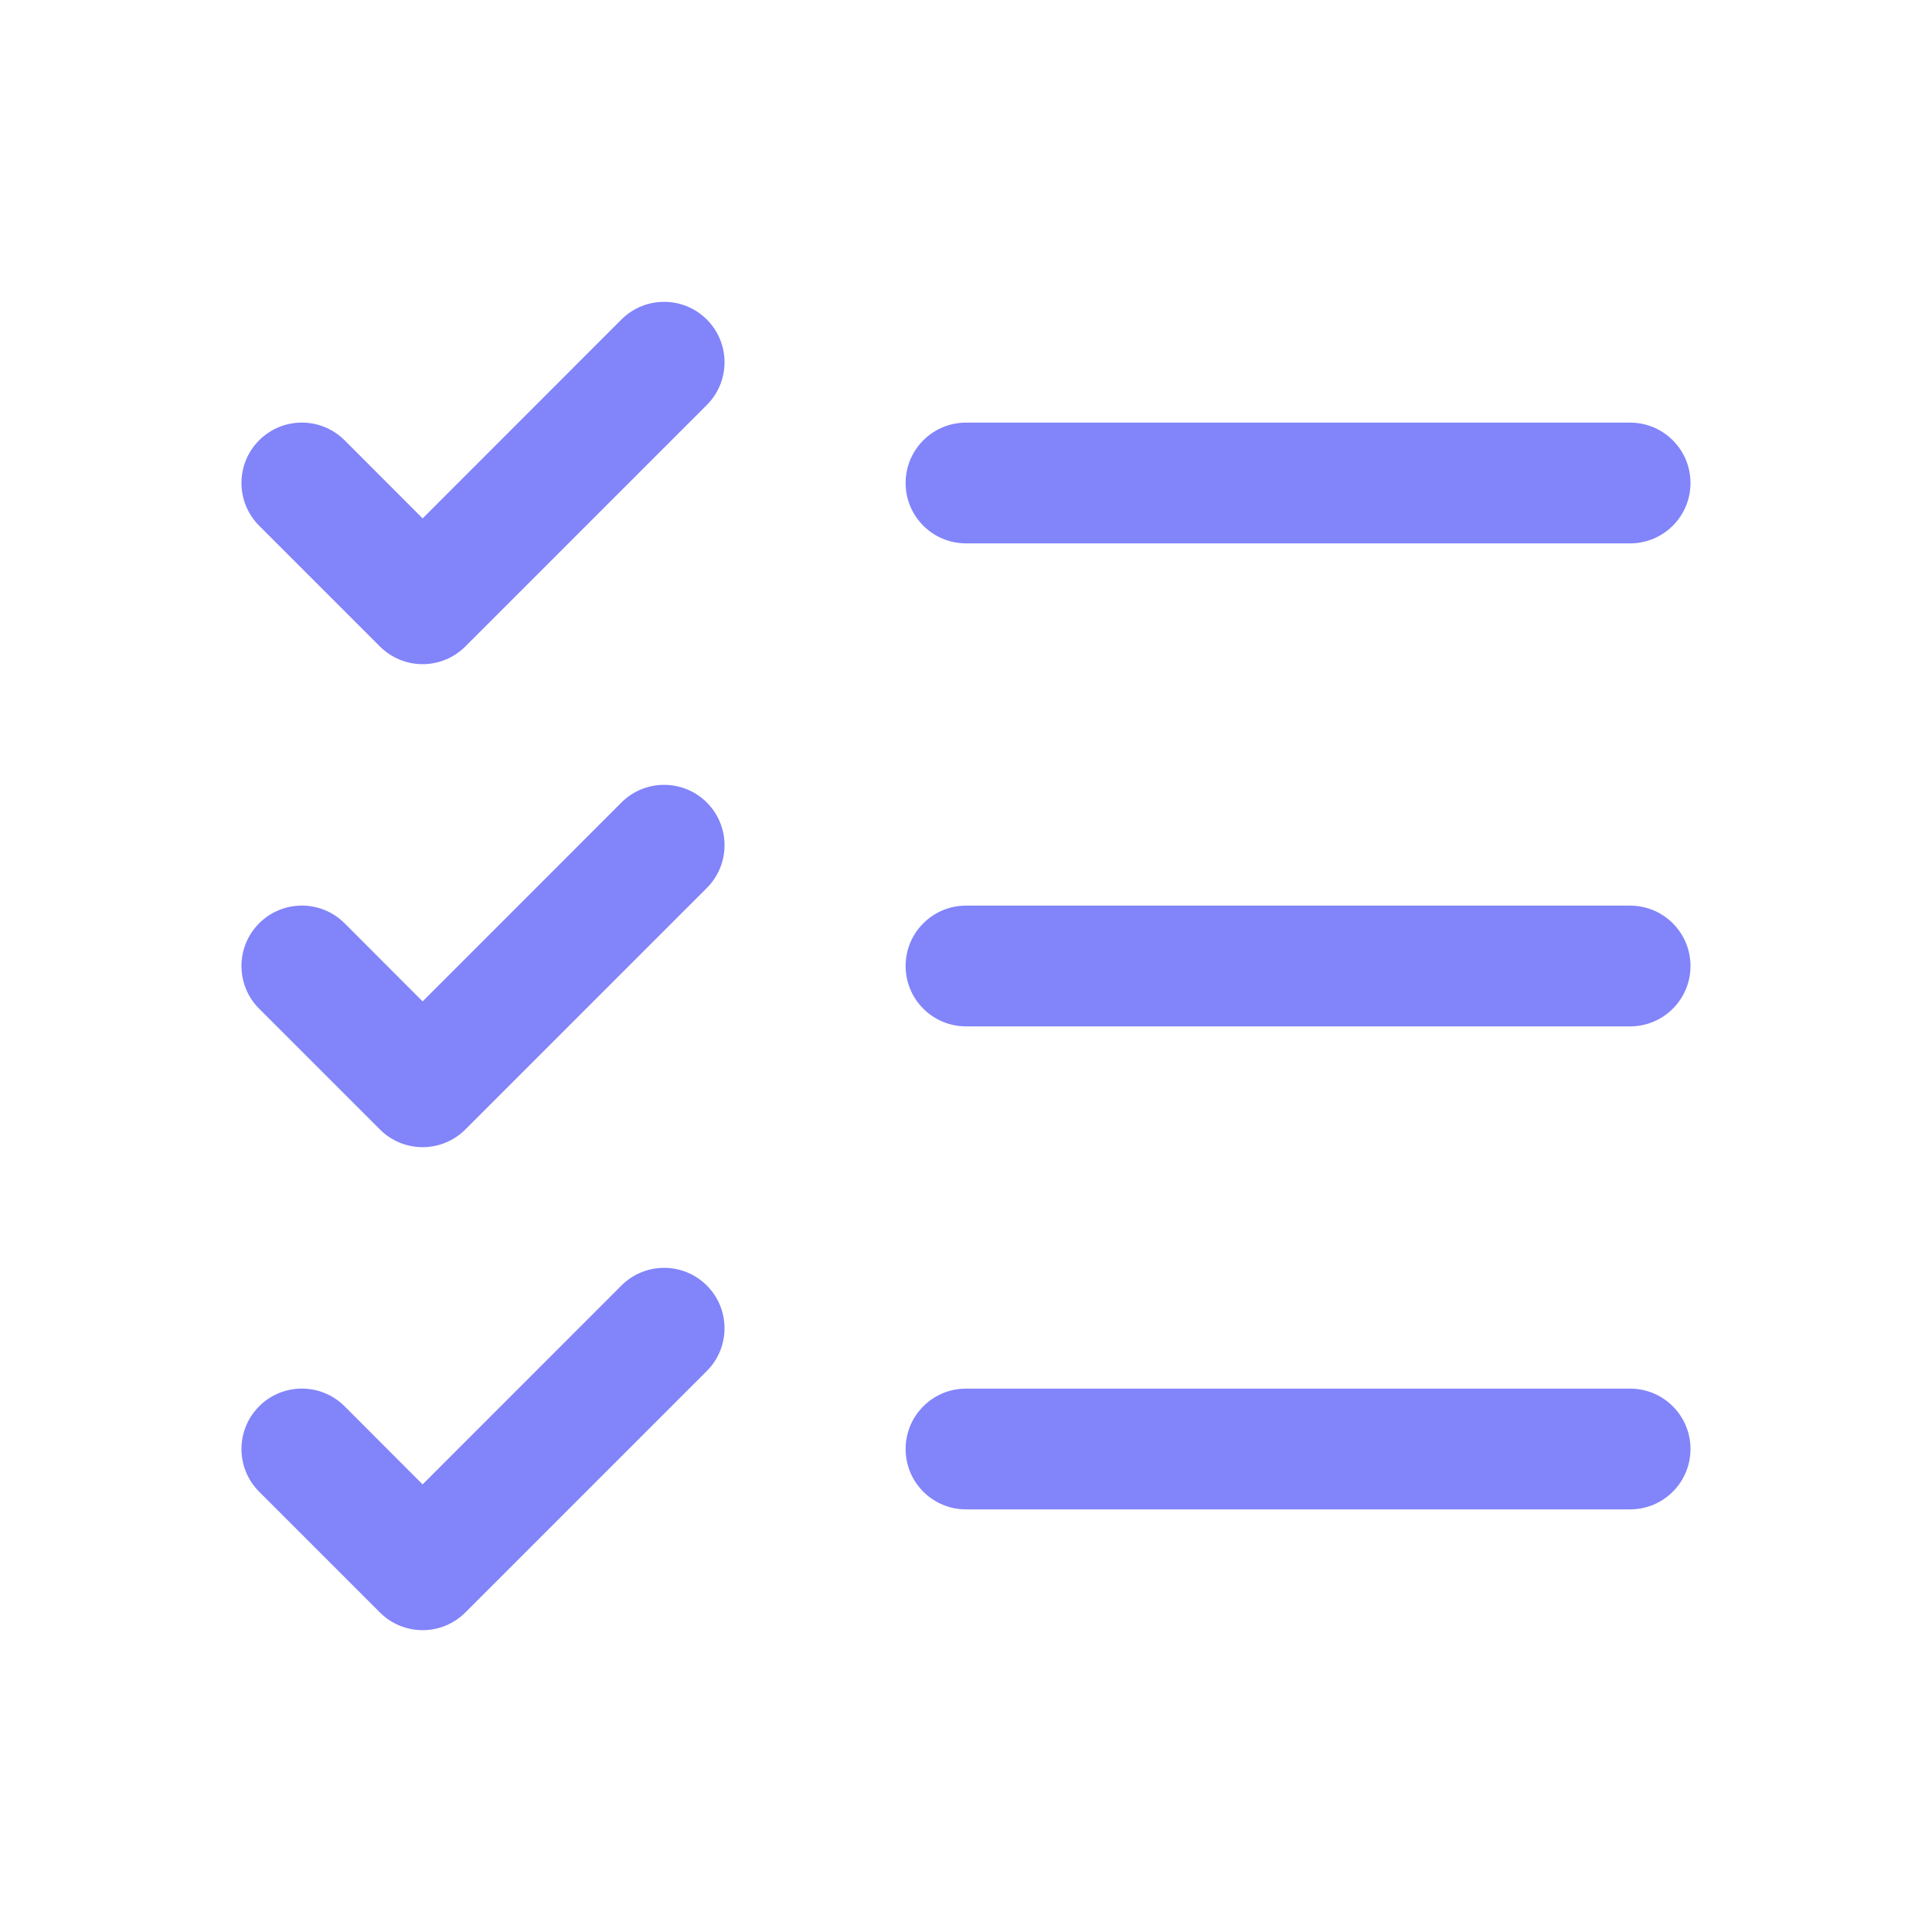
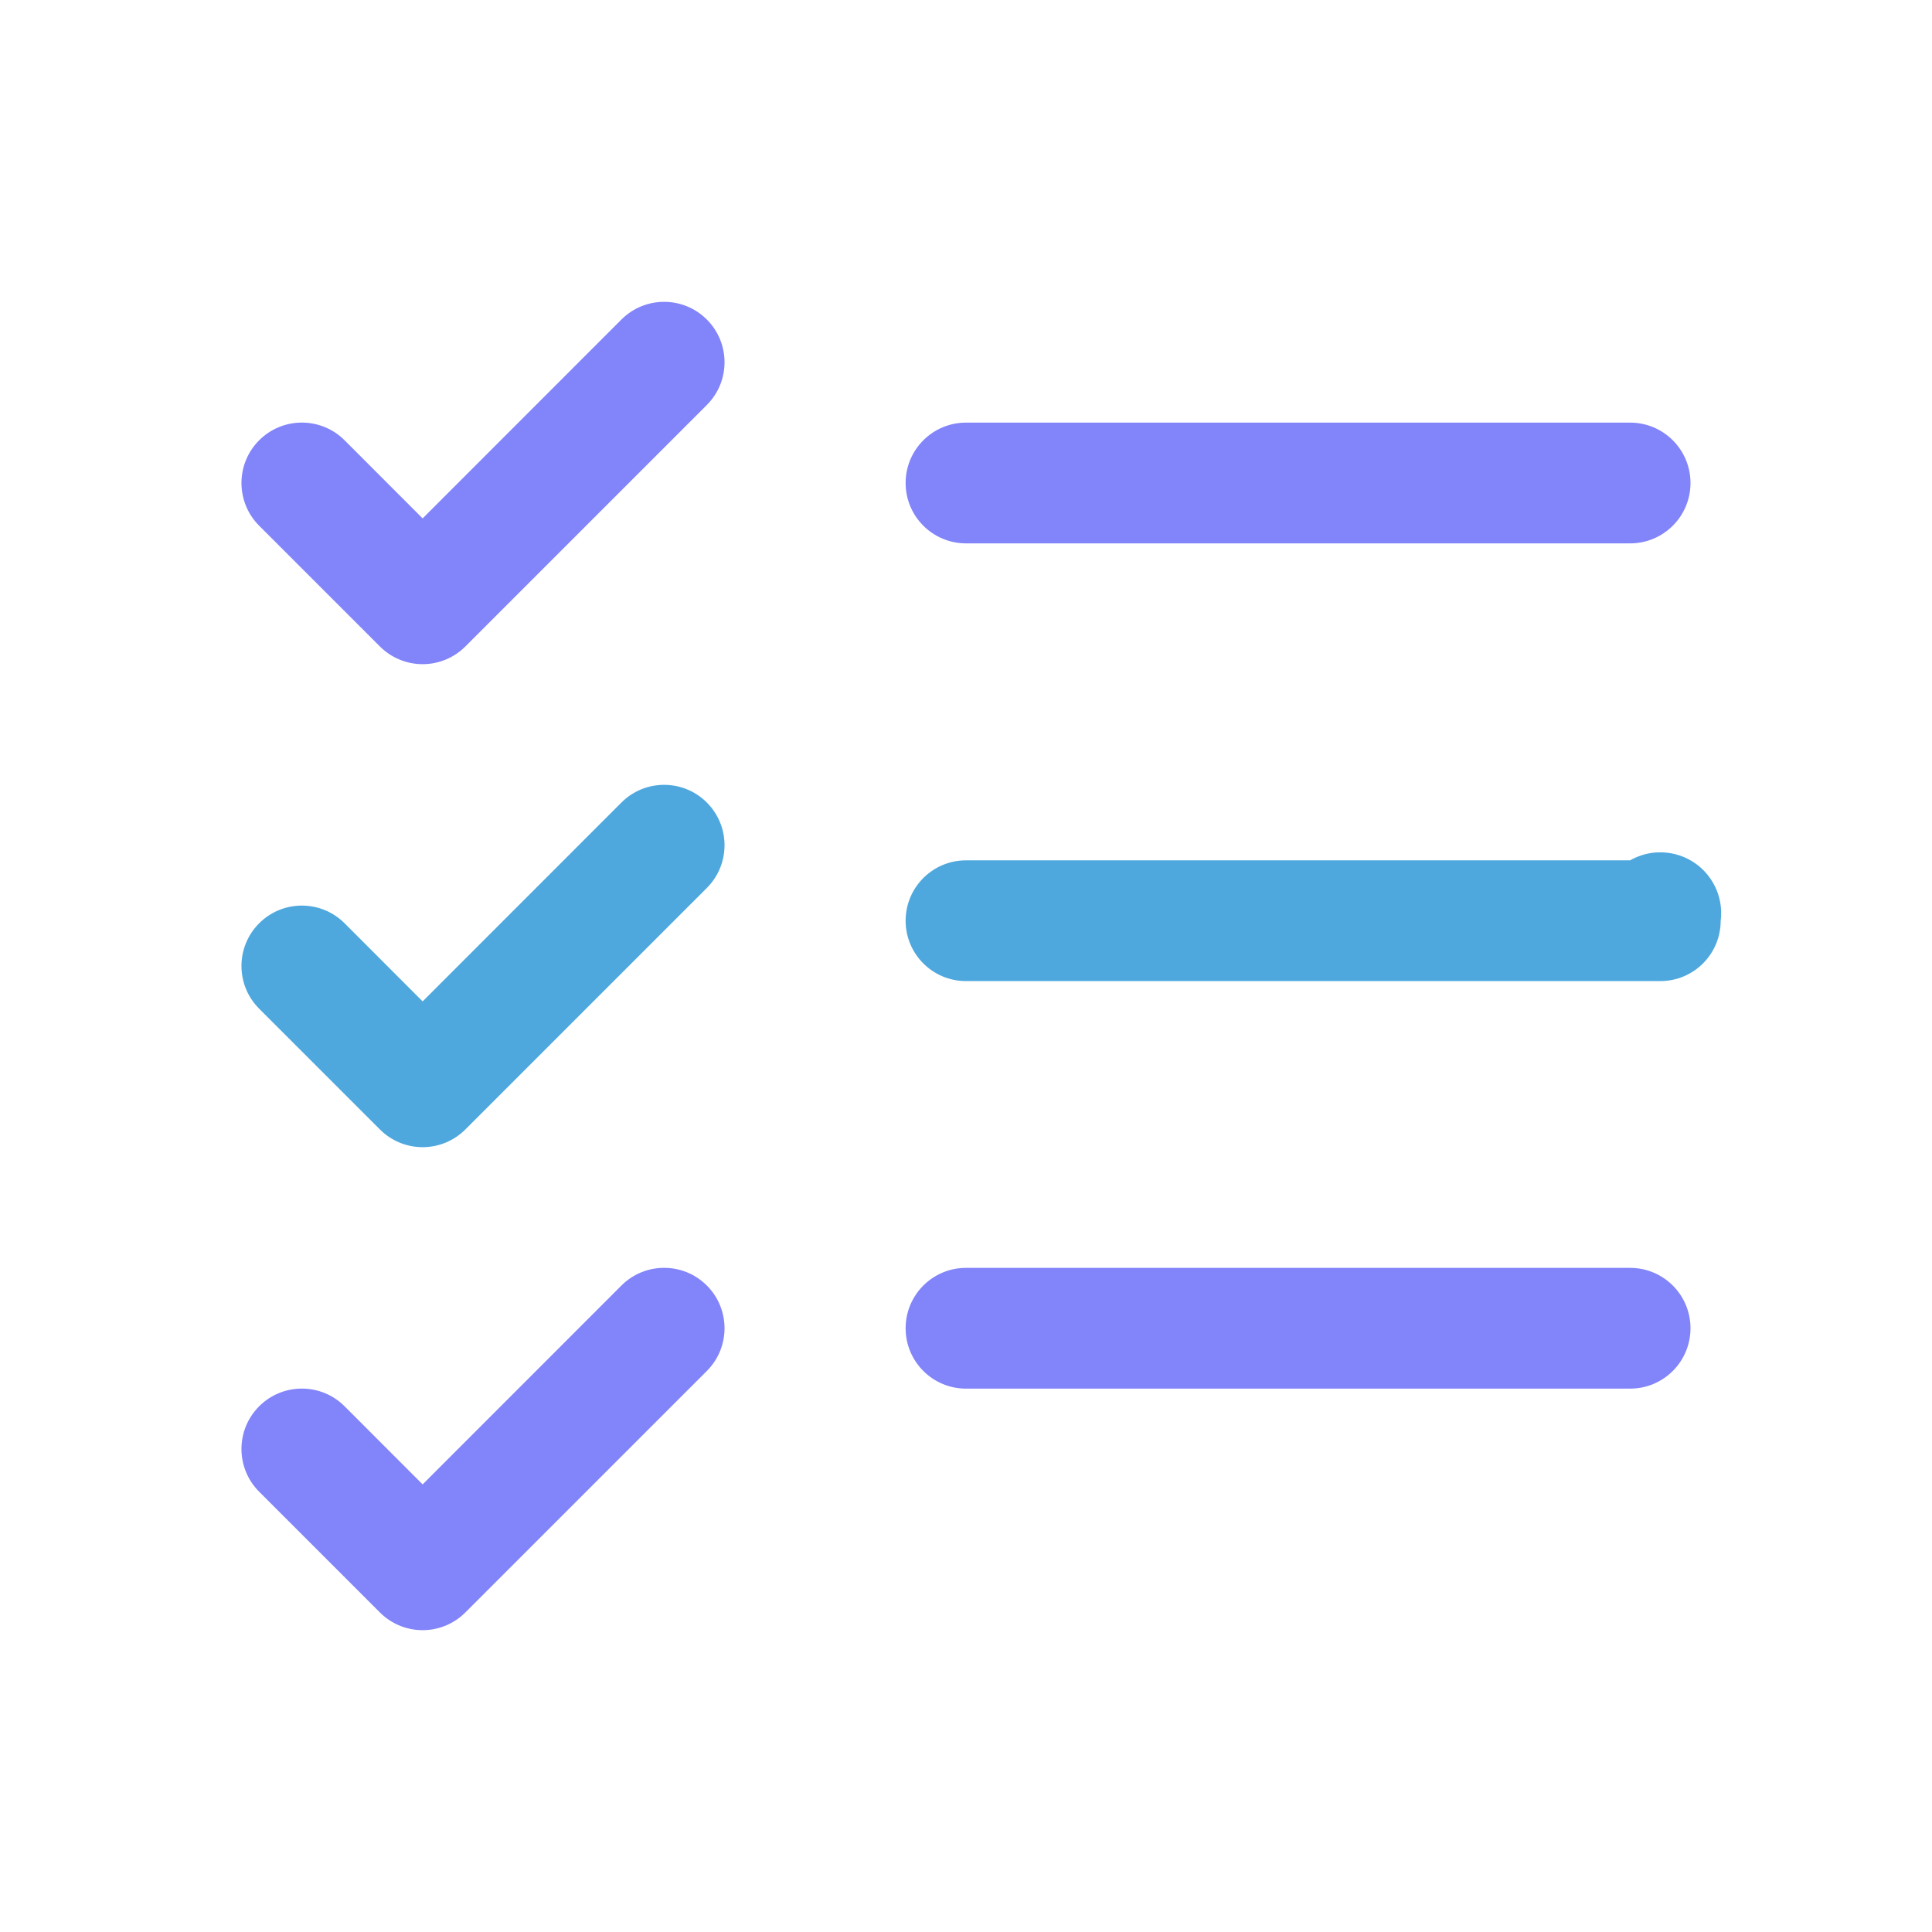
- <svg xmlns="http://www.w3.org/2000/svg" width="32" height="32" fill="#8284FA" viewBox="0 0 256 256">
-   <path d="M224,128a8,8,0,0,1-8,8H128a8,8,0,0,1,0-16h88A8,8,0,0,1,224,128ZM128,72h88a8,8,0,0,0,0-16H128a8,8,0,0,0,0,16Zm88,112H128a8,8,0,0,0,0,16h88a8,8,0,0,0,0-16ZM82.34,42.34,56,68.69,45.66,58.34A8,8,0,0,0,34.34,69.66l16,16a8,8,0,0,0,11.32,0l32-32A8,8,0,0,0,82.34,42.34Zm0,64L56,132.69,45.66,122.34a8,8,0,0,0-11.32,11.32l16,16a8,8,0,0,0,11.32,0l32-32a8,8,0,0,0-11.32-11.32Zm0,64L56,196.69,45.66,186.34a8,8,0,0,0-11.32,11.32l16,16a8,8,0,0,0,11.32,0l32-32a8,8,0,0,0-11.32-11.32Z" />
+ <svg xmlns="http://www.w3.org/2000/svg" width="40" height="40" fill="#8284FA" viewBox="0 0 256 256">
+   <path d="M128,72h88a8,8,0,0,0,0-16H128a8,8,0,0,0,0,16Z" />
+   <path d="M228,122a8,8,0,0,1-8,8H128a8,8,0,0,1,0-16h88A8,8,0,0,1,224,128Z" fill="#4EA8DE" />
+   <path d="M128,184h88a8,8,0,0,0,0-16H128a8,8,0,0,0,0,16Z" />
+   <path d="M82.34,42.34,56,68.69,45.66,58.34A8,8,0,0,0,34.34,69.66l16,16a8,8,0,0,0,11.32,0l32-32A8,8,0,0,0,82.34,42.34Z" />
+   <path d="M82.34,106.34,56,132.69,45.66,122.34a8,8,0,0,0-11.32,11.32l16,16a8,8,0,0,0,11.32,0l32-32A8,8,0,0,0,82.34,106.34Z" fill="#4EA8DE" />
+   <path d="M82.34,170.34,56,196.69,45.66,186.34a8,8,0,0,0-11.32,11.32l16,16a8,8,0,0,0,11.32,0l32-32A8,8,0,0,0,82.34,170.34Z" />
</svg>
